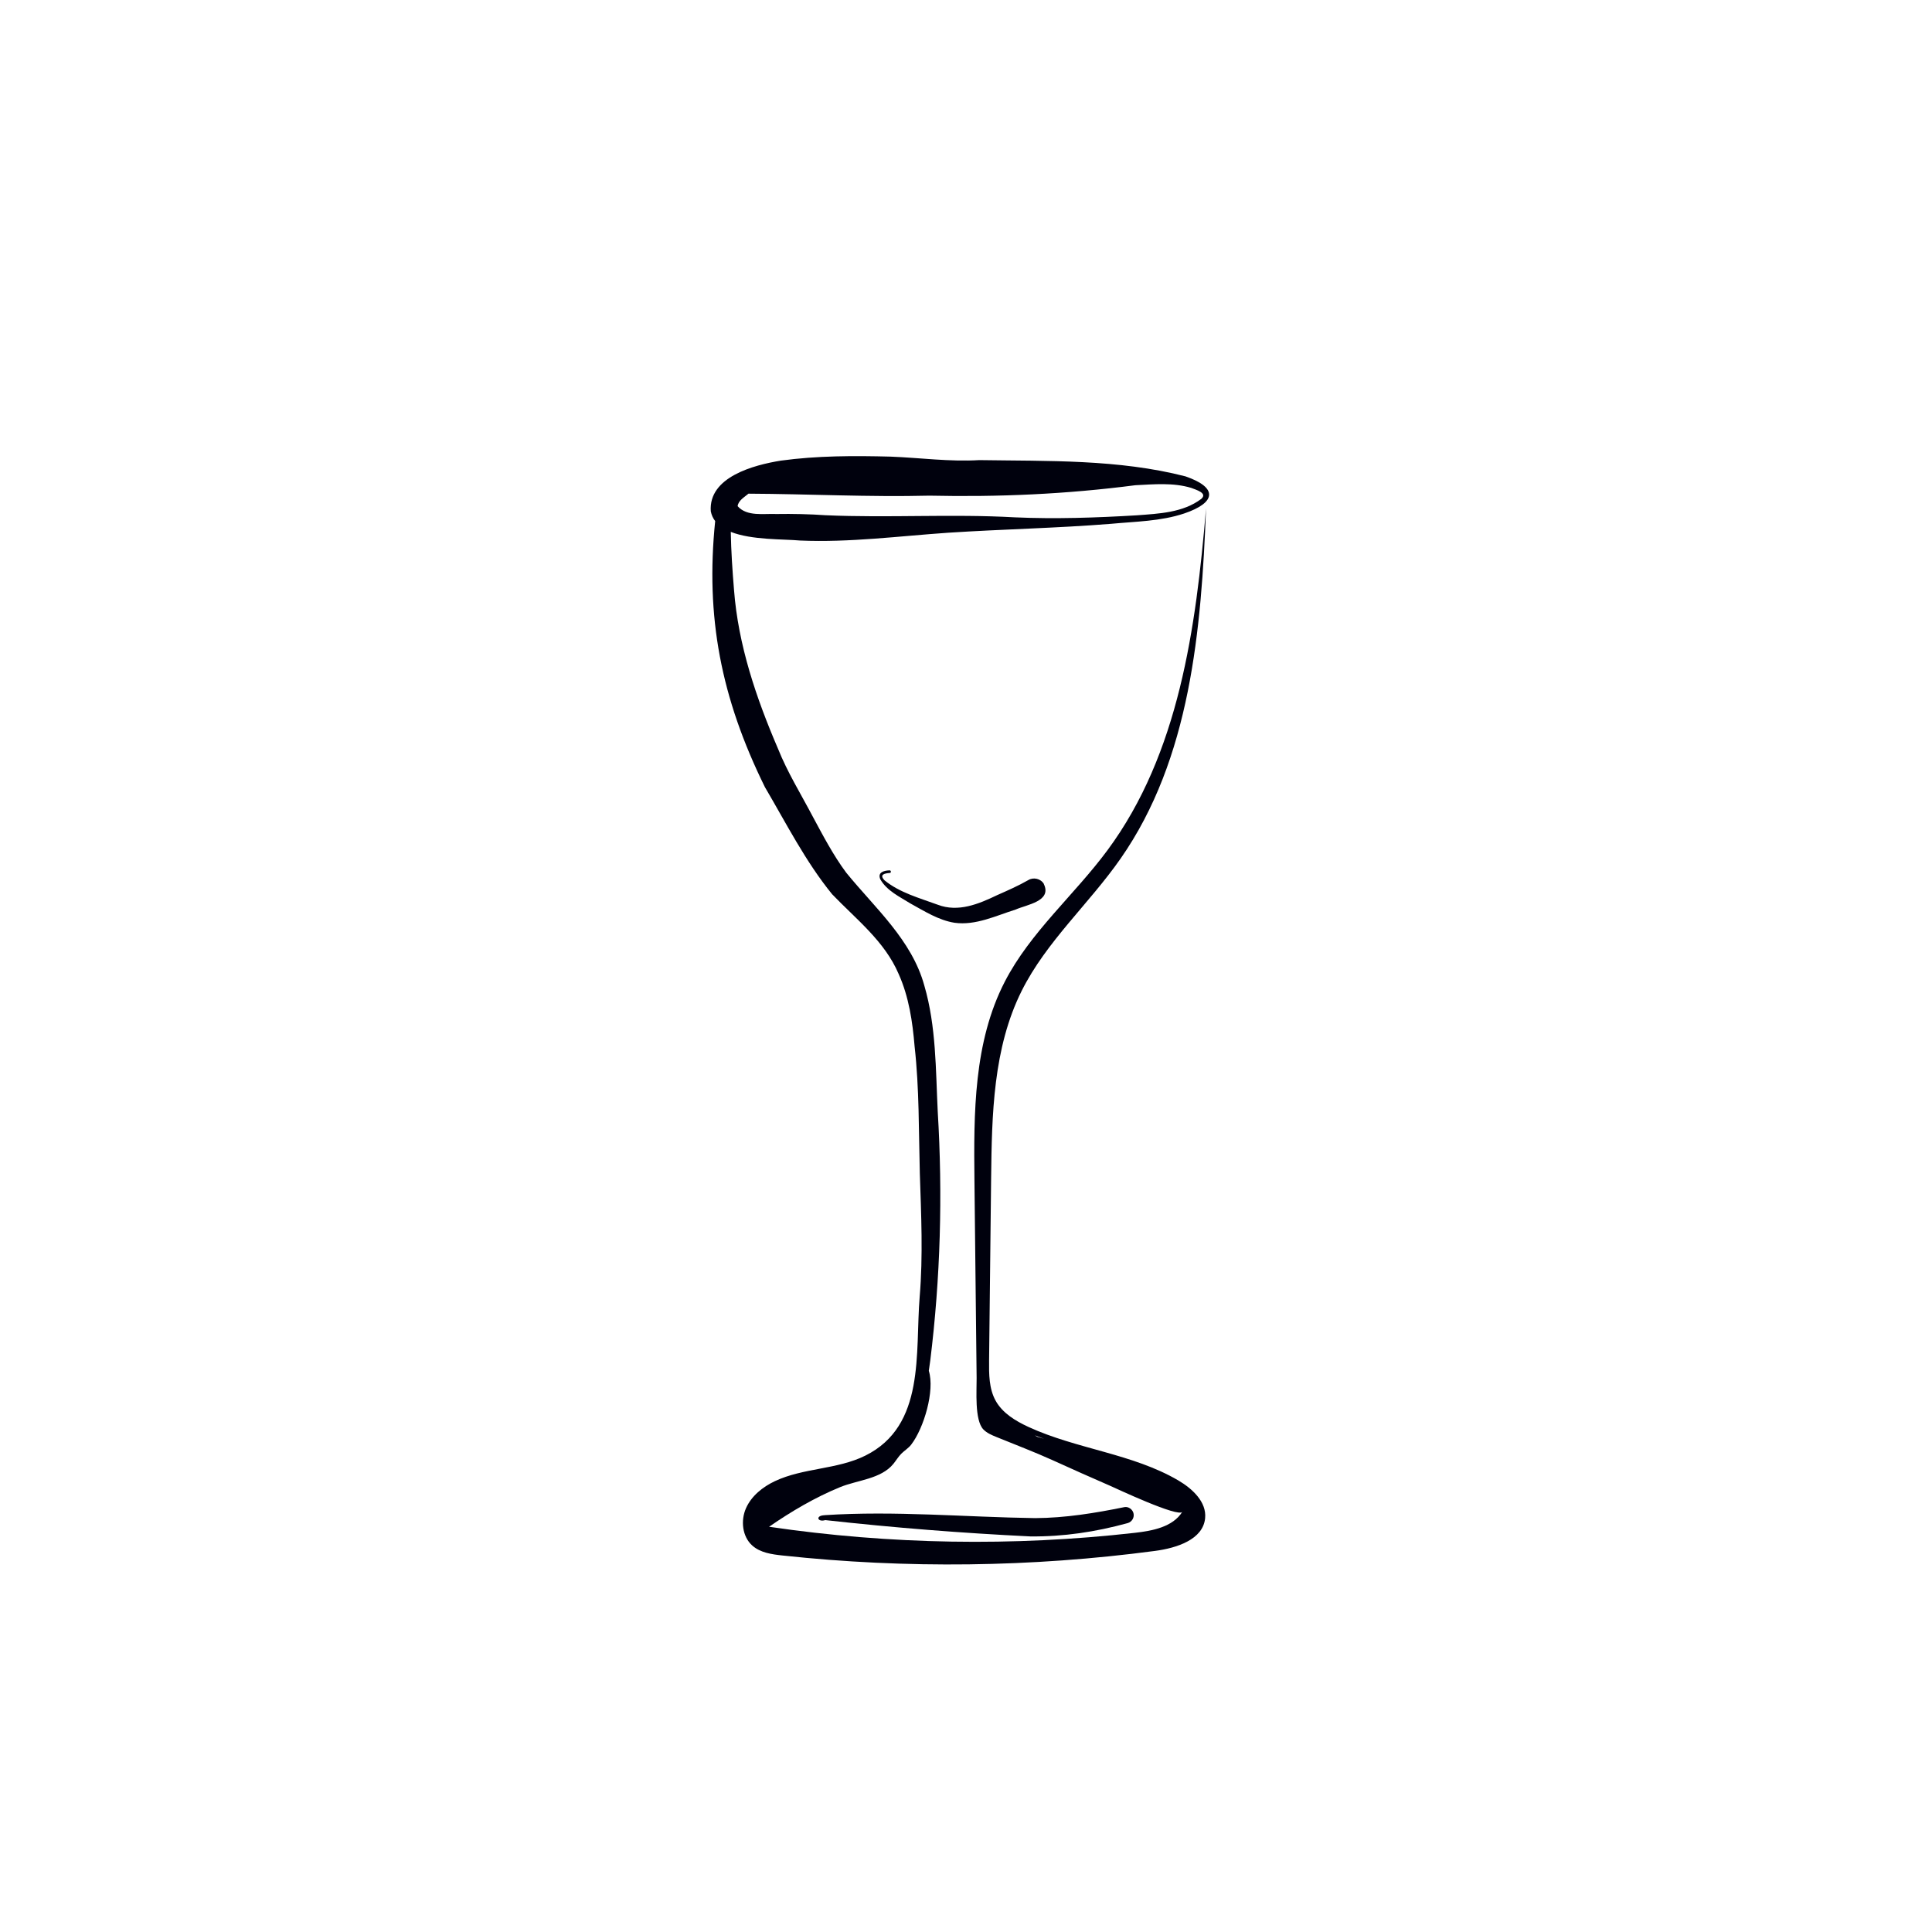
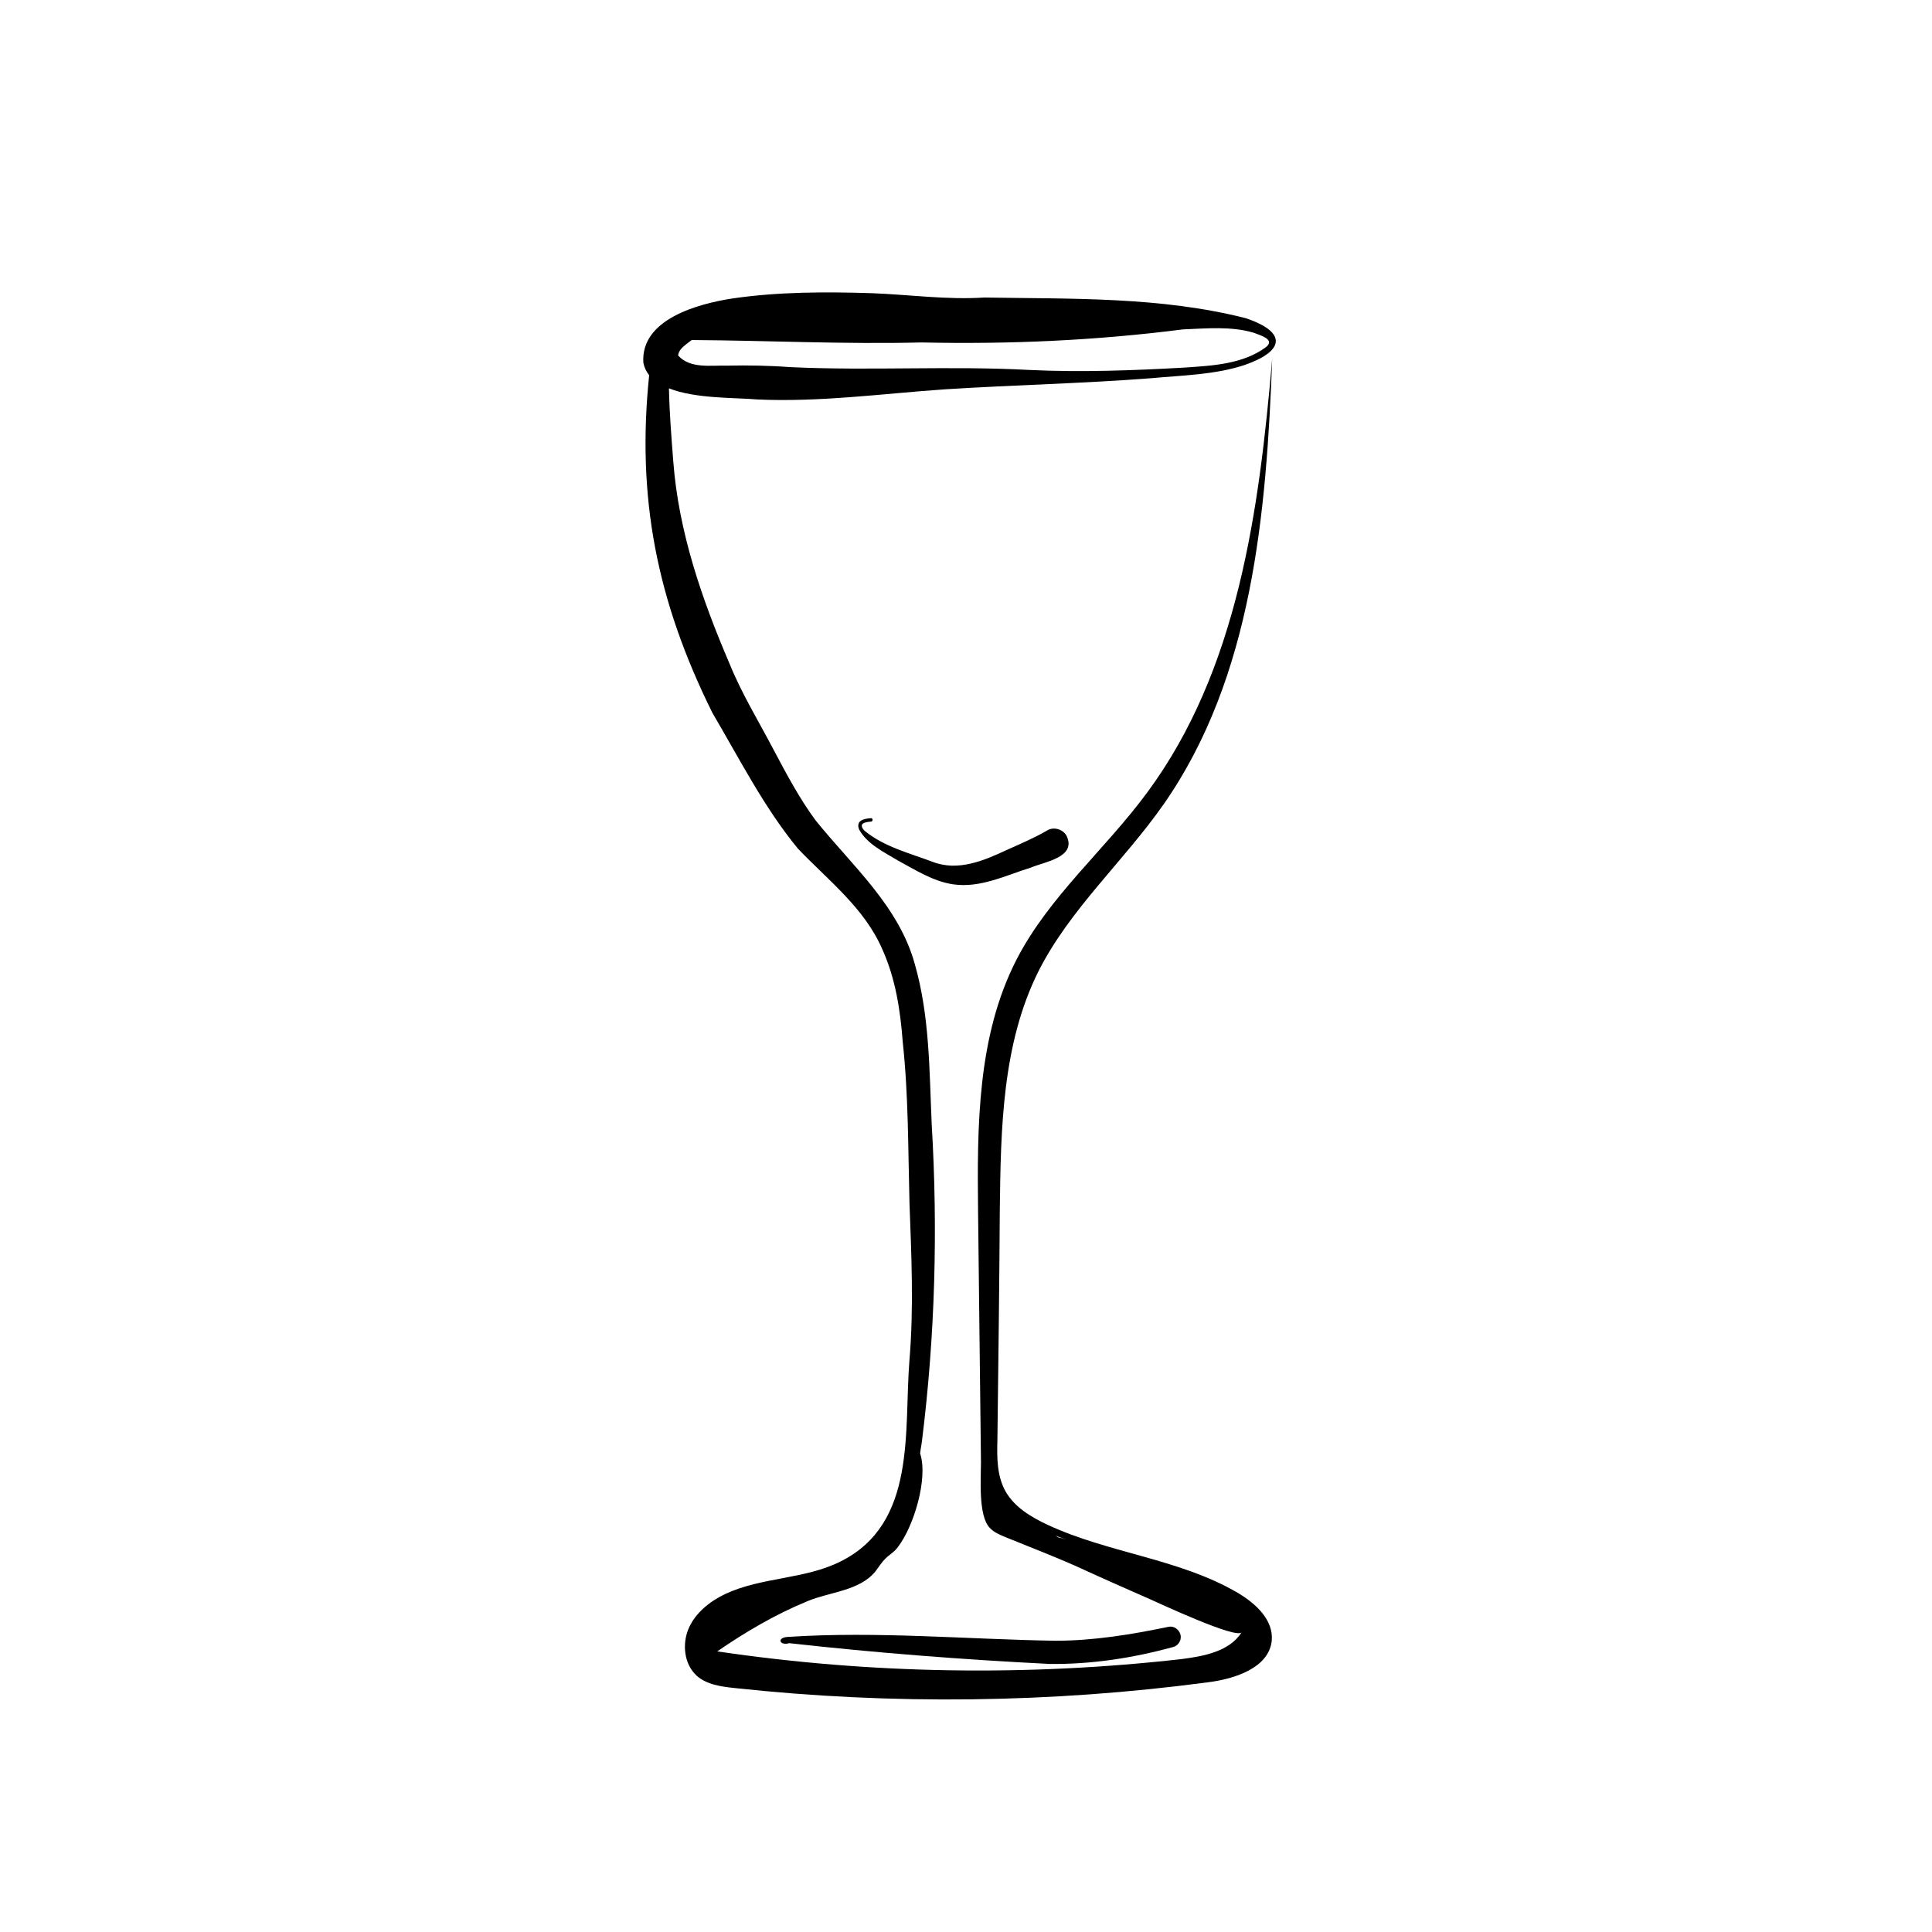
- <svg xmlns="http://www.w3.org/2000/svg" id="Ebene_1" viewBox="0 0 400 400">
-   <defs>
-     <style>.cls-1{fill:#00010d;}</style>
-   </defs>
+ <svg xmlns="http://www.w3.org/2000/svg" version="1.1" id="Ebene_1" x="0px" y="0px" viewBox="0 0 400 400" style="enable-background:new 0 0 400 400;" xml:space="preserve">
+   <style type="text/css">
+ 	.st0{fill:#00010D;}
+ </style>
  <g>
-     <path class="cls-1" d="M249.7,105.22c-2.09,24.81-5.6,50.8-20.41,70.81-6.86,9.27-15.96,16.95-21.25,27.2-6.46,12.51-6.45,27.23-6.29,41.3l.45,40.78c.03,2.5-.46,8.7,1.39,10.63,.73,.76,1.74,1.18,2.72,1.58,3.89,1.59,7.83,3.08,11.65,4.81,3.93,1.79,7.88,3.55,11.84,5.27,1.1,.48,14.33,6.72,15,5.38-1.97,3.17-6.17,3.96-9.88,4.38-25.14,2.84-50.65,2.42-75.69-1.26,4.59-3.18,9.54-6.09,14.72-8.21,3.56-1.46,8.46-1.67,11.02-4.82,.56-.69,1.02-1.48,1.65-2.11,.65-.65,1.47-1.13,2.03-1.86,2.63-3.41,4.93-11.19,3.65-15.29,.1-.71,.21-1.41,.3-2.12,2.11-17.09,2.59-34.33,1.55-51.51-.43-8.71-.31-17.68-2.78-26.13-2.6-9.47-10.22-16.05-16.19-23.4-2.69-3.63-4.79-7.66-6.93-11.63-2.44-4.64-5.22-9.12-7.17-14-4.5-10.47-8.24-21.43-9.11-32.89-.33-4-.6-8-.67-12.01,4.34,1.72,10.92,1.47,14.34,1.79,10.28,.44,20.51-.92,30.74-1.62,11.21-.73,22.45-.94,33.65-1.84,5.05-.48,10.29-.52,15.14-2.14,6.64-2.25,7.03-5.35,.28-7.68-13.87-3.57-28.46-3.15-42.69-3.37-6.14,.37-12.22-.48-18.34-.72-7.59-.2-15.24-.2-22.77,.83-5.56,.9-14.99,3.37-14.49,10.48,.15,.78,.46,1.45,.91,2.03-2.03,19.82,1.19,36.6,10.3,55.09,4.41,7.5,8.4,15.4,13.91,22.17,4.97,5.18,10.87,9.71,13.77,16.5,2.13,4.74,2.88,9.88,3.31,15.02,.98,8.73,.84,17.52,1.08,26.28,.28,8.51,.68,17.03-.03,25.54-.96,11.59,1.25,26.68-11.25,32.89-5.83,2.9-12.84,2.51-18.73,5.29-2.52,1.19-4.85,3.05-5.98,5.6-1.13,2.55-.78,5.86,1.29,7.72,1.67,1.5,4.05,1.83,6.28,2.07,25.62,2.76,51.58,2.44,77.12-.95,4.44-.59,9.95-2.33,10.37-6.79,.32-3.35-2.63-6.08-5.53-7.79-9.5-5.57-21.03-6.48-31.03-11.08-2.69-1.24-5.39-2.86-6.82-5.45-1.38-2.49-1.38-5.49-1.35-8.34l.42-37.66c.15-13.24,.41-27.01,6.33-38.85,5.1-10.2,13.92-17.99,20.45-27.34,14.47-20.71,16.75-47.34,17.72-72.59Zm-94.75-3.01c12.49,.06,24.96,.72,37.46,.41,14.36,.31,28.4-.31,42.65-2.16,3.85-.19,7.85-.58,11.59,.56,.91,.37,3.46,1.05,2.05,2.28-3.8,2.85-8.73,3.04-13.34,3.39-8.33,.5-16.88,.79-25.26,.42-13.1-.74-26.14,.15-39.25-.44-3.03-.22-6.82-.31-10.09-.25-2.64-.12-6.1,.58-8.04-1.62,.13-1.19,1.41-1.87,2.24-2.59Zm61.22,195.68c-.47-.13-.95-.28-1.42-.42-.17-.1-.34-.2-.51-.3,.64,.24,1.29,.48,1.93,.72Z" />
-     <path class="cls-1" d="M170.71,313.71c-1.97,.07-1.44,1.5,.15,1.01,14.13,1.57,28.27,2.69,42.48,3.38,6.88,.06,13.44-.92,20.14-2.76,.88-.25,1.43-1.17,1.19-2.07-.21-.78-1.04-1.39-1.86-1.24-6.09,1.24-12.27,2.25-18.5,2.28-14.52-.21-29.07-1.56-43.59-.61Z" />
+     <g>
+       <path d="M263.4,74.2c-2.7,31.5-7.1,64.5-25.9,89.9c-8.7,11.8-20.3,21.5-27,34.5c-8.2,15.9-8.2,34.6-8,52.4    c0.2,17.3,0.4,34.5,0.6,51.8c0,3.2-0.6,11,1.8,13.5c0.9,1,2.2,1.5,3.4,2c4.9,2,9.9,3.9,14.8,6.1c5,2.3,10,4.5,15,6.7    c1.4,0.6,18.2,8.5,19,6.8c-2.5,4-7.8,5-12.5,5.6c-31.9,3.6-64.3,3.1-96.1-1.6c5.8-4,12.1-7.7,18.7-10.4c4.5-1.9,10.7-2.1,14-6.1    c0.7-0.9,1.3-1.9,2.1-2.7c0.8-0.8,1.9-1.4,2.6-2.4c3.3-4.3,6.3-14.2,4.6-19.4c0.1-0.9,0.3-1.8,0.4-2.7c2.7-21.7,3.3-43.6,2-65.4    c-0.5-11.1-0.4-22.4-3.5-33.2c-3.3-12-13-20.4-20.5-29.7c-3.4-4.6-6.1-9.7-8.8-14.8c-3.1-5.9-6.6-11.6-9.1-17.8    c-5.7-13.3-10.5-27.2-11.6-41.7c-0.4-5.1-0.8-10.2-0.9-15.2c5.5,2.2,13.9,1.9,18.2,2.3c13,0.6,26-1.2,39-2.1    c14.2-0.9,28.5-1.2,42.7-2.3c6.4-0.6,13.1-0.7,19.2-2.7c8.4-2.9,8.9-6.8,0.4-9.7c-17.6-4.5-36.1-4-54.2-4.3    c-7.8,0.5-15.5-0.6-23.3-0.9c-9.6-0.3-19.3-0.3-28.9,1.1c-7.1,1.1-19,4.3-18.4,13.3c0.2,1,0.6,1.8,1.2,2.6    c-2.6,25.2,1.5,46.5,13.1,69.9c5.6,9.5,10.7,19.6,17.7,28.1c6.3,6.6,13.8,12.3,17.5,20.9c2.7,6,3.7,12.5,4.2,19.1    c1.2,11.1,1.1,22.2,1.4,33.4c0.4,10.8,0.9,21.6,0,32.4c-1.2,14.7,1.6,33.9-14.3,41.8c-7.4,3.7-16.3,3.2-23.8,6.7    c-3.2,1.5-6.2,3.9-7.6,7.1s-1,7.4,1.6,9.8c2.1,1.9,5.1,2.3,8,2.6c32.5,3.5,65.5,3.1,97.9-1.2c5.6-0.7,12.6-3,13.2-8.6    c0.4-4.3-3.3-7.7-7-9.9c-12.1-7.1-26.7-8.2-39.4-14.1c-3.4-1.6-6.8-3.6-8.7-6.9c-1.8-3.2-1.8-7-1.7-10.6    c0.2-15.9,0.4-31.9,0.5-47.8c0.2-16.8,0.5-34.3,8-49.3c6.5-12.9,17.7-22.8,26-34.7C259.3,140.1,262.2,106.3,263.4,74.2z     M143.2,70.4c15.9,0.1,31.7,0.9,47.6,0.5c18.2,0.4,36.1-0.4,54.1-2.7c4.9-0.2,10-0.7,14.7,0.7c1.2,0.5,4.4,1.3,2.6,2.9    c-4.8,3.6-11.1,3.9-16.9,4.3c-10.6,0.6-21.4,1-32.1,0.5c-16.6-0.9-33.2,0.2-49.8-0.6c-3.8-0.3-8.7-0.4-12.8-0.3    c-3.4-0.1-7.7,0.7-10.2-2.1C140.5,72.2,142.1,71.3,143.2,70.4z M220.9,318.8c-0.6-0.2-1.2-0.4-1.8-0.5c-0.2-0.1-0.4-0.3-0.7-0.4    C219.2,318.2,220.1,318.5,220.9,318.8z" />
+       <path d="M163.2,338.9c-2.5,0.1-1.8,1.9,0.2,1.3c17.9,2,35.9,3.4,53.9,4.3c8.7,0.1,17.1-1.2,25.6-3.5c1.1-0.3,1.8-1.5,1.5-2.6    c-0.3-1-1.3-1.8-2.4-1.6c-7.7,1.6-15.6,2.9-23.5,2.9C200.1,339.4,181.6,337.7,163.2,338.9z" />
+     </g>
+     <path d="M220.8,173c-0.8-1.4-2.8-1.9-4.1-1c-2.6,1.5-5.4,2.7-8.1,3.9c-4.9,2.3-10.3,4.6-15.6,2.5c-4.8-1.8-10-3.1-14-6.4   c-1.4-1.5,0-1.8,1.4-1.9c0.4-0.1,0.3-0.8-0.1-0.7c-1.5,0.1-3.2,0.5-2.4,2.4c1.7,3,5.1,4.6,7.9,6.3c3.7,2,7.4,4.4,11.6,5   c5.6,0.8,10.9-1.9,16.1-3.5C216.3,178.4,223,177.5,220.8,173z" />
  </g>
-   <path class="cls-1" d="M216.13,183.02c-.64-1.11-2.18-1.47-3.26-.79-2.06,1.18-4.24,2.13-6.4,3.09-3.84,1.84-8.08,3.62-12.33,1.99-3.75-1.38-7.87-2.48-11.01-5.05-1.13-1.18-.02-1.45,1.1-1.52,.34-.05,.26-.59-.09-.54-1.15,.04-2.52,.41-1.87,1.87,1.37,2.38,4.01,3.6,6.25,5,2.9,1.59,5.79,3.45,9.11,3.98,4.39,.6,8.56-1.46,12.65-2.74,2.28-1.02,7.54-1.7,5.84-5.27Z" />
</svg>
